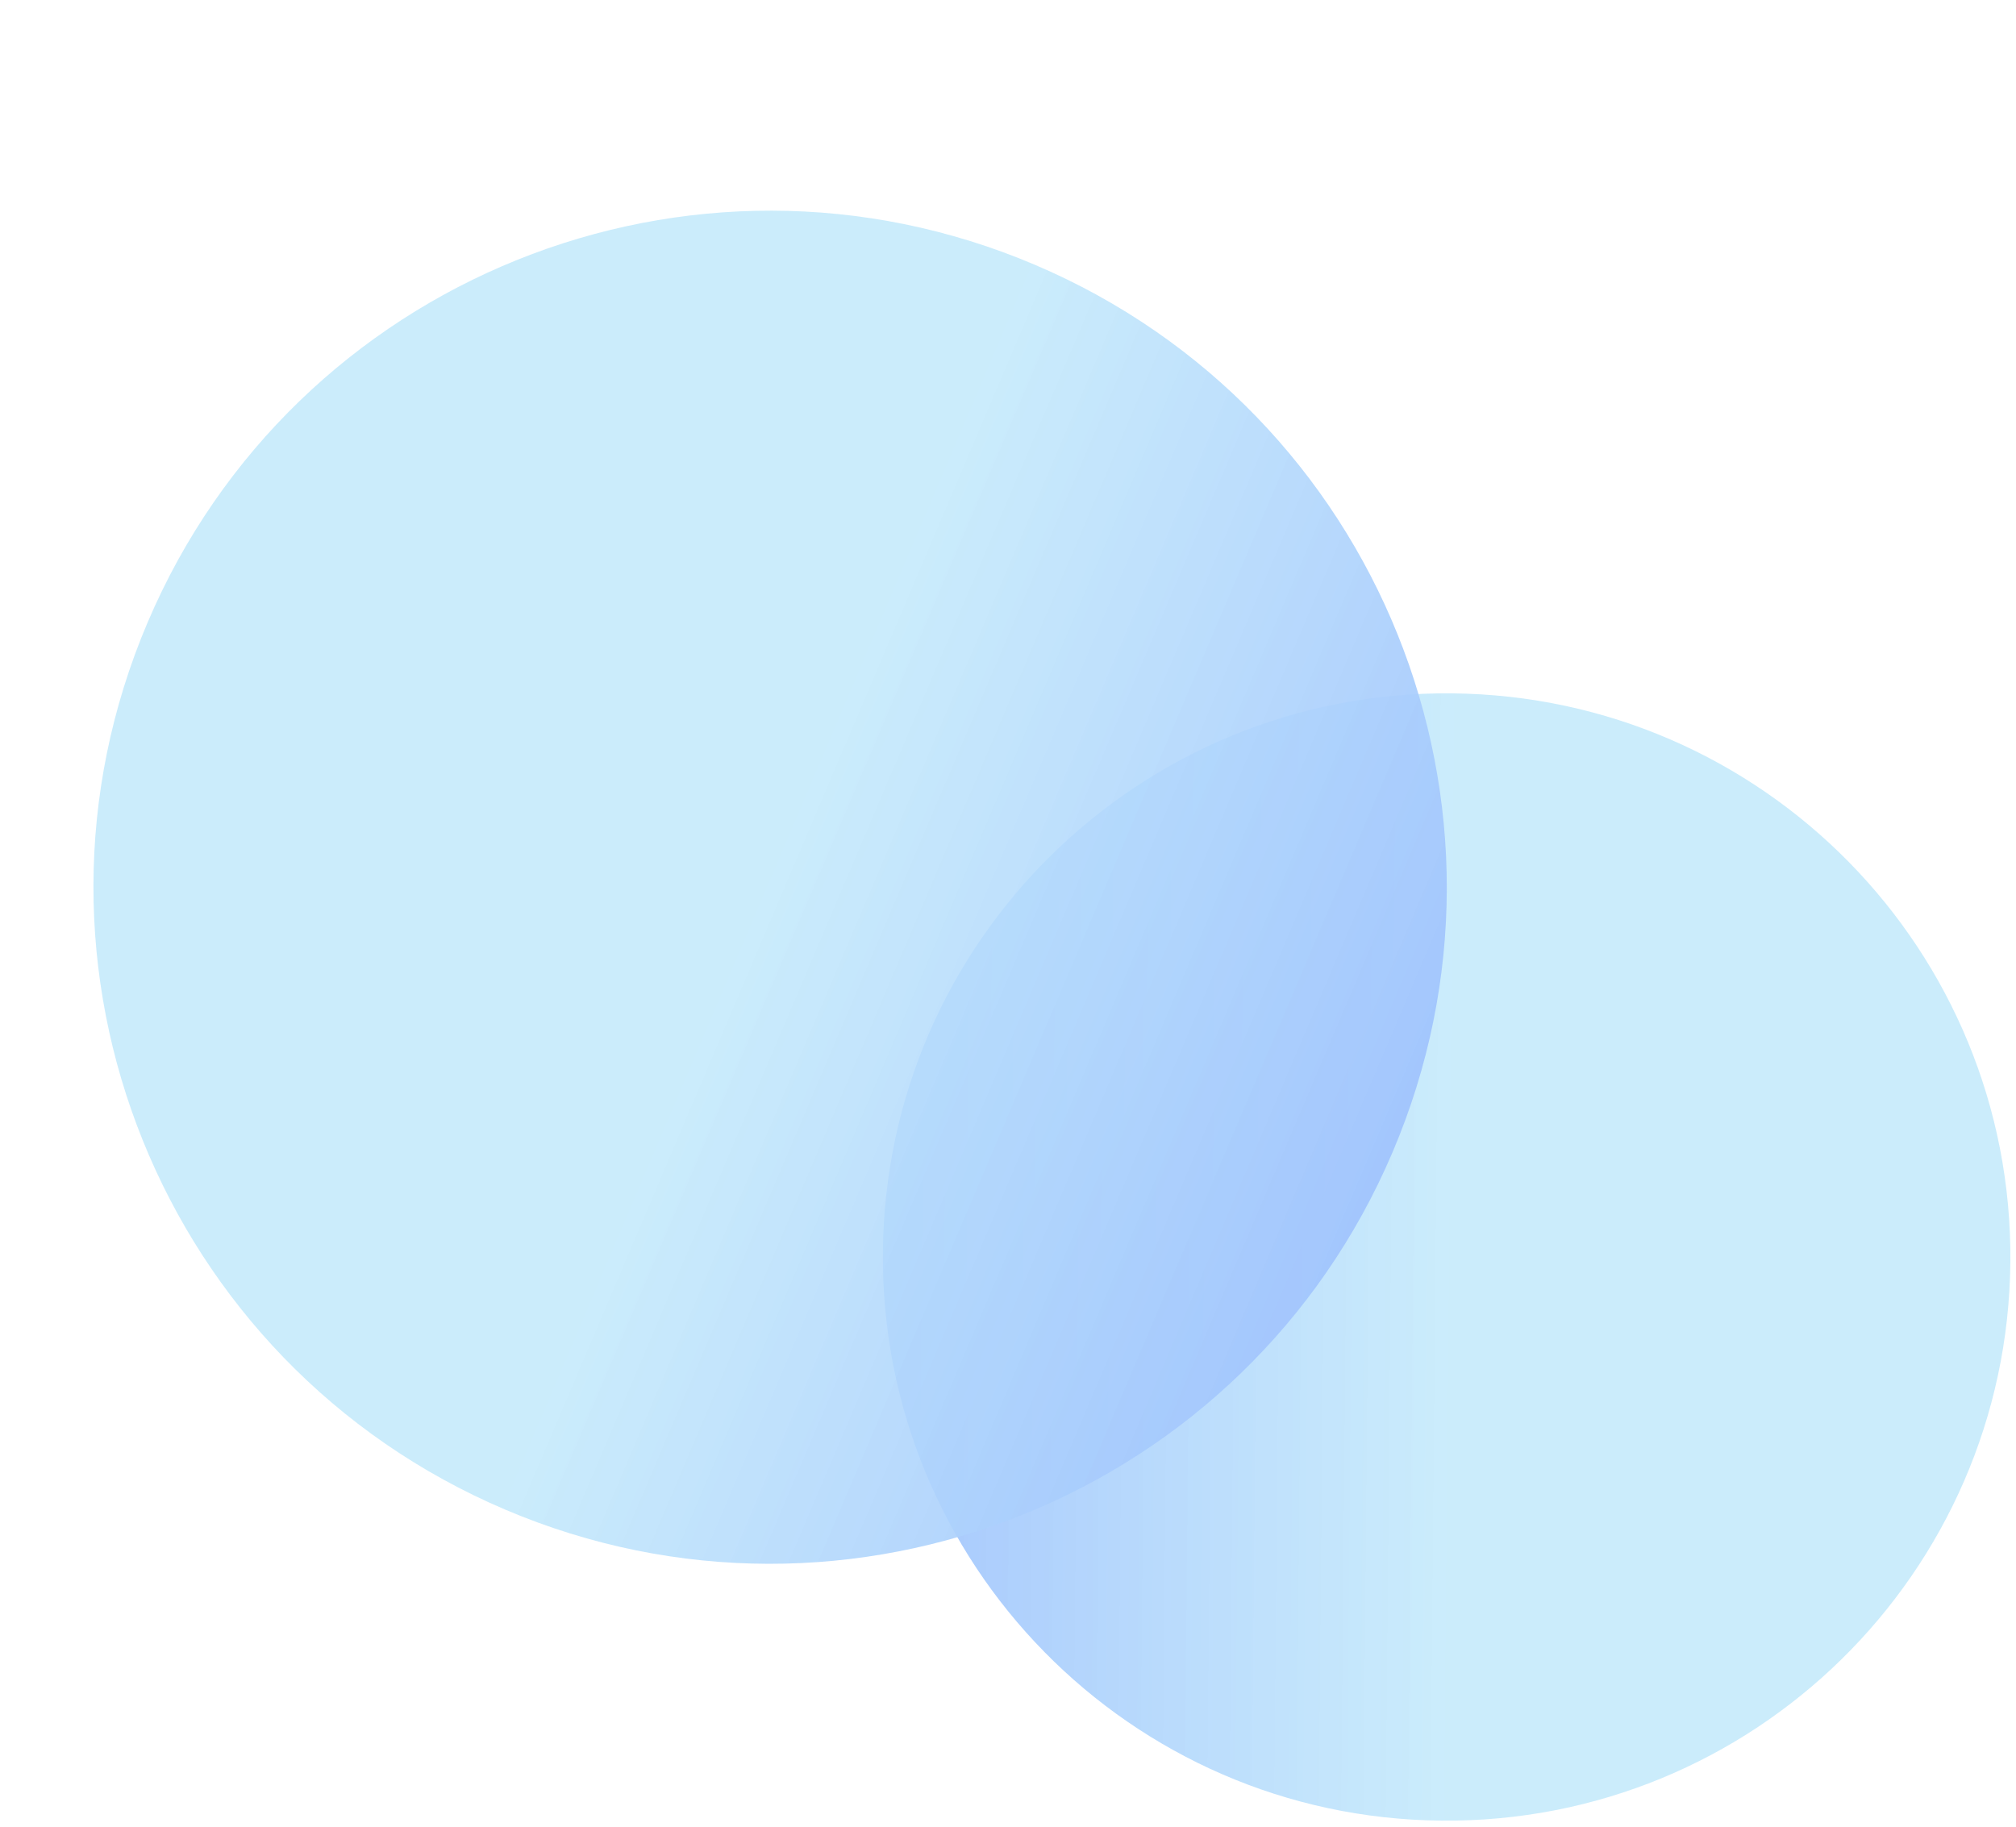
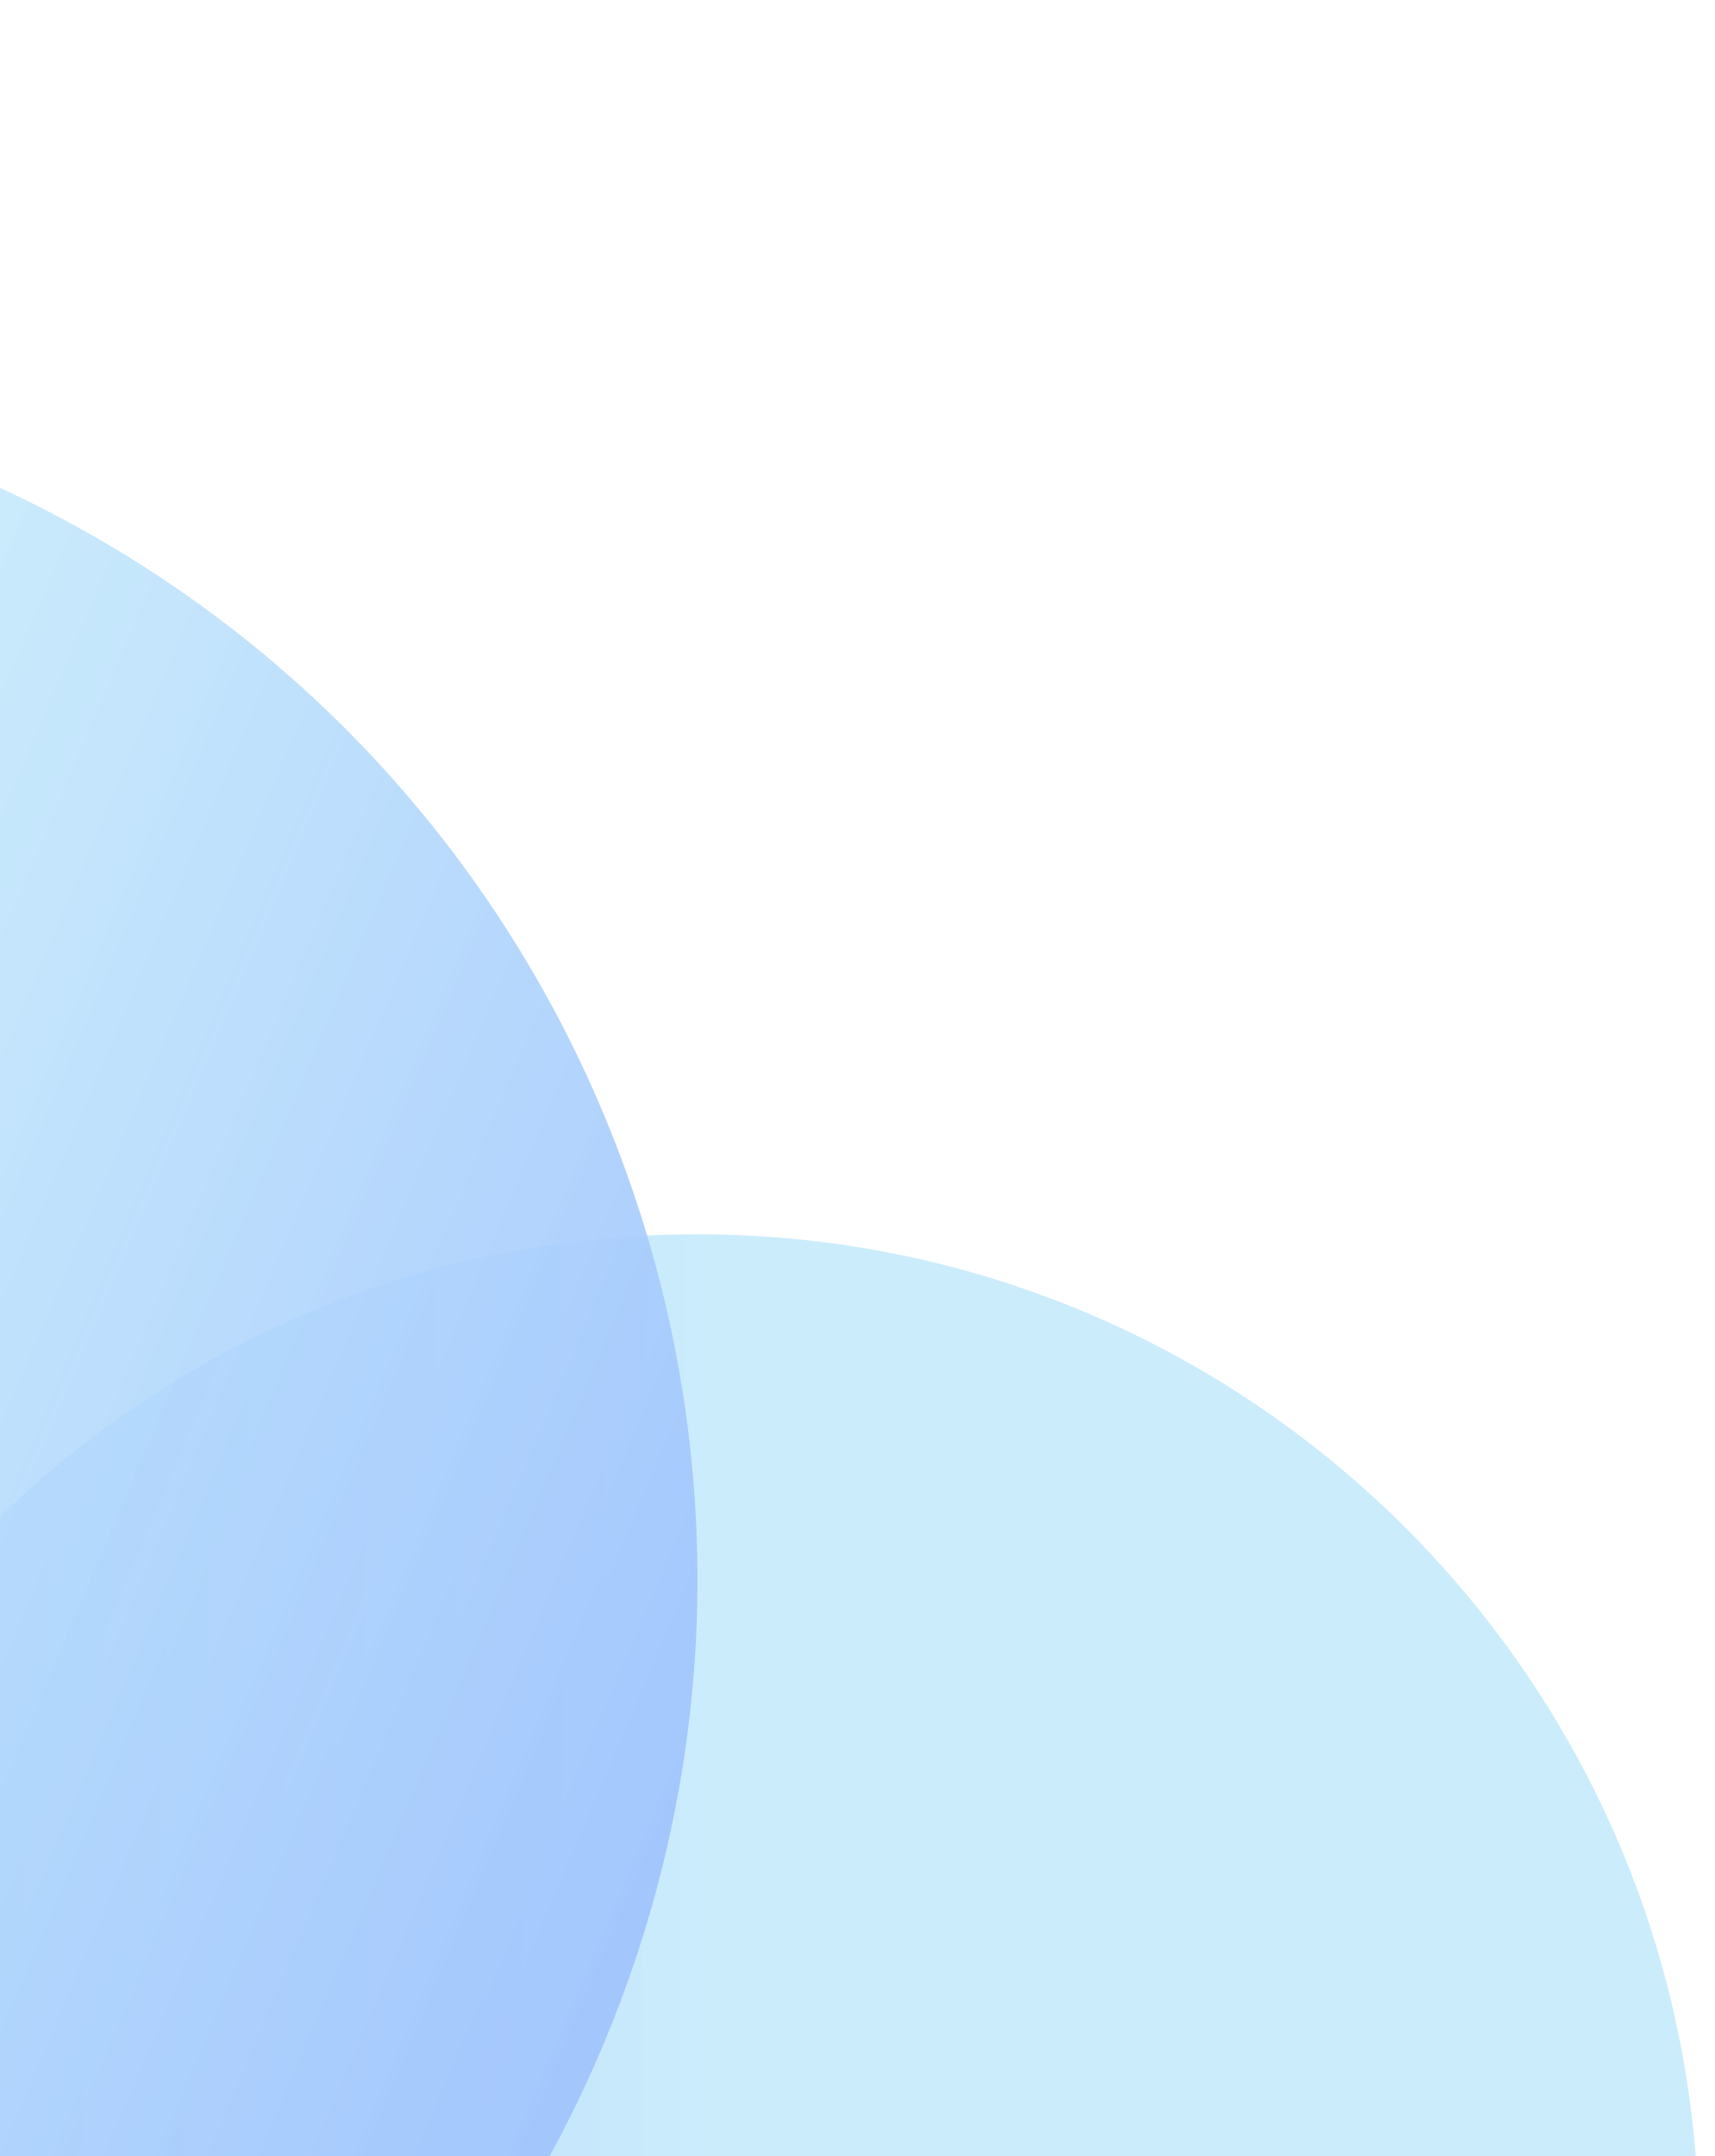
- <svg xmlns="http://www.w3.org/2000/svg" width="447" height="405" viewBox="0 0 447 405" fill="none">
-   <path d="M319.601 403.75C250.568 403.113 195.123 346.634 195.761 277.601C196.399 208.568 252.878 153.123 321.91 153.761C390.943 154.399 446.388 210.878 445.75 279.91C445.113 348.943 388.634 404.388 319.601 403.75Z" fill="url(#paint0_linear_496_1274)" />
-   <path d="M229.488 58.732C305.716 91.169 341.216 179.259 308.779 255.488C276.343 331.716 188.252 367.216 112.024 334.779C35.795 302.343 0.295 214.252 32.732 138.024C65.169 61.795 153.259 26.295 229.488 58.732Z" fill="url(#paint1_linear_496_1274)" />
+ <svg xmlns="http://www.w3.org/2000/svg" width="214" height="269" viewBox="0 0 214 269" fill="none">
+   <path d="M85.845 403.995C16.813 403.357 -38.632 346.878 -37.995 277.845C-37.357 208.813 19.122 153.368 88.155 154.005C157.187 154.643 212.632 211.122 211.995 280.155C211.357 349.187 154.878 404.633 85.845 403.995Z" fill="url(#paint0_linear_790_1204)" />
+   <path d="M-4.268 58.976C71.96 91.413 107.46 179.504 75.024 255.732C42.587 331.96 -45.504 367.461 -121.732 335.024C-197.961 302.587 -233.461 214.497 -201.024 138.268C-168.587 62.04 -80.497 26.54 -4.268 58.976Z" fill="url(#paint1_linear_790_1204)" />
  <defs>
-     <linearGradient id="paint0_linear_496_1274" x1="445.75" y1="279.91" x2="195.761" y2="277.601" gradientUnits="userSpaceOnUse">
+     <linearGradient id="paint0_linear_790_1204" x1="211.995" y1="280.155" x2="-37.995" y2="277.845" gradientUnits="userSpaceOnUse">
      <stop offset="0.495" stop-color="#C2E9FB" stop-opacity="0.85" />
      <stop offset="1" stop-color="#A1C4FD" stop-opacity="0.95" />
    </linearGradient>
-     <linearGradient id="paint1_linear_496_1274" x1="32.732" y1="138.024" x2="308.779" y2="255.488" gradientUnits="userSpaceOnUse">
+     <linearGradient id="paint1_linear_790_1204" x1="-201.024" y1="138.268" x2="75.024" y2="255.732" gradientUnits="userSpaceOnUse">
      <stop offset="0.495" stop-color="#C2E9FB" stop-opacity="0.85" />
      <stop offset="1" stop-color="#A1C4FD" stop-opacity="0.95" />
    </linearGradient>
  </defs>
</svg>
